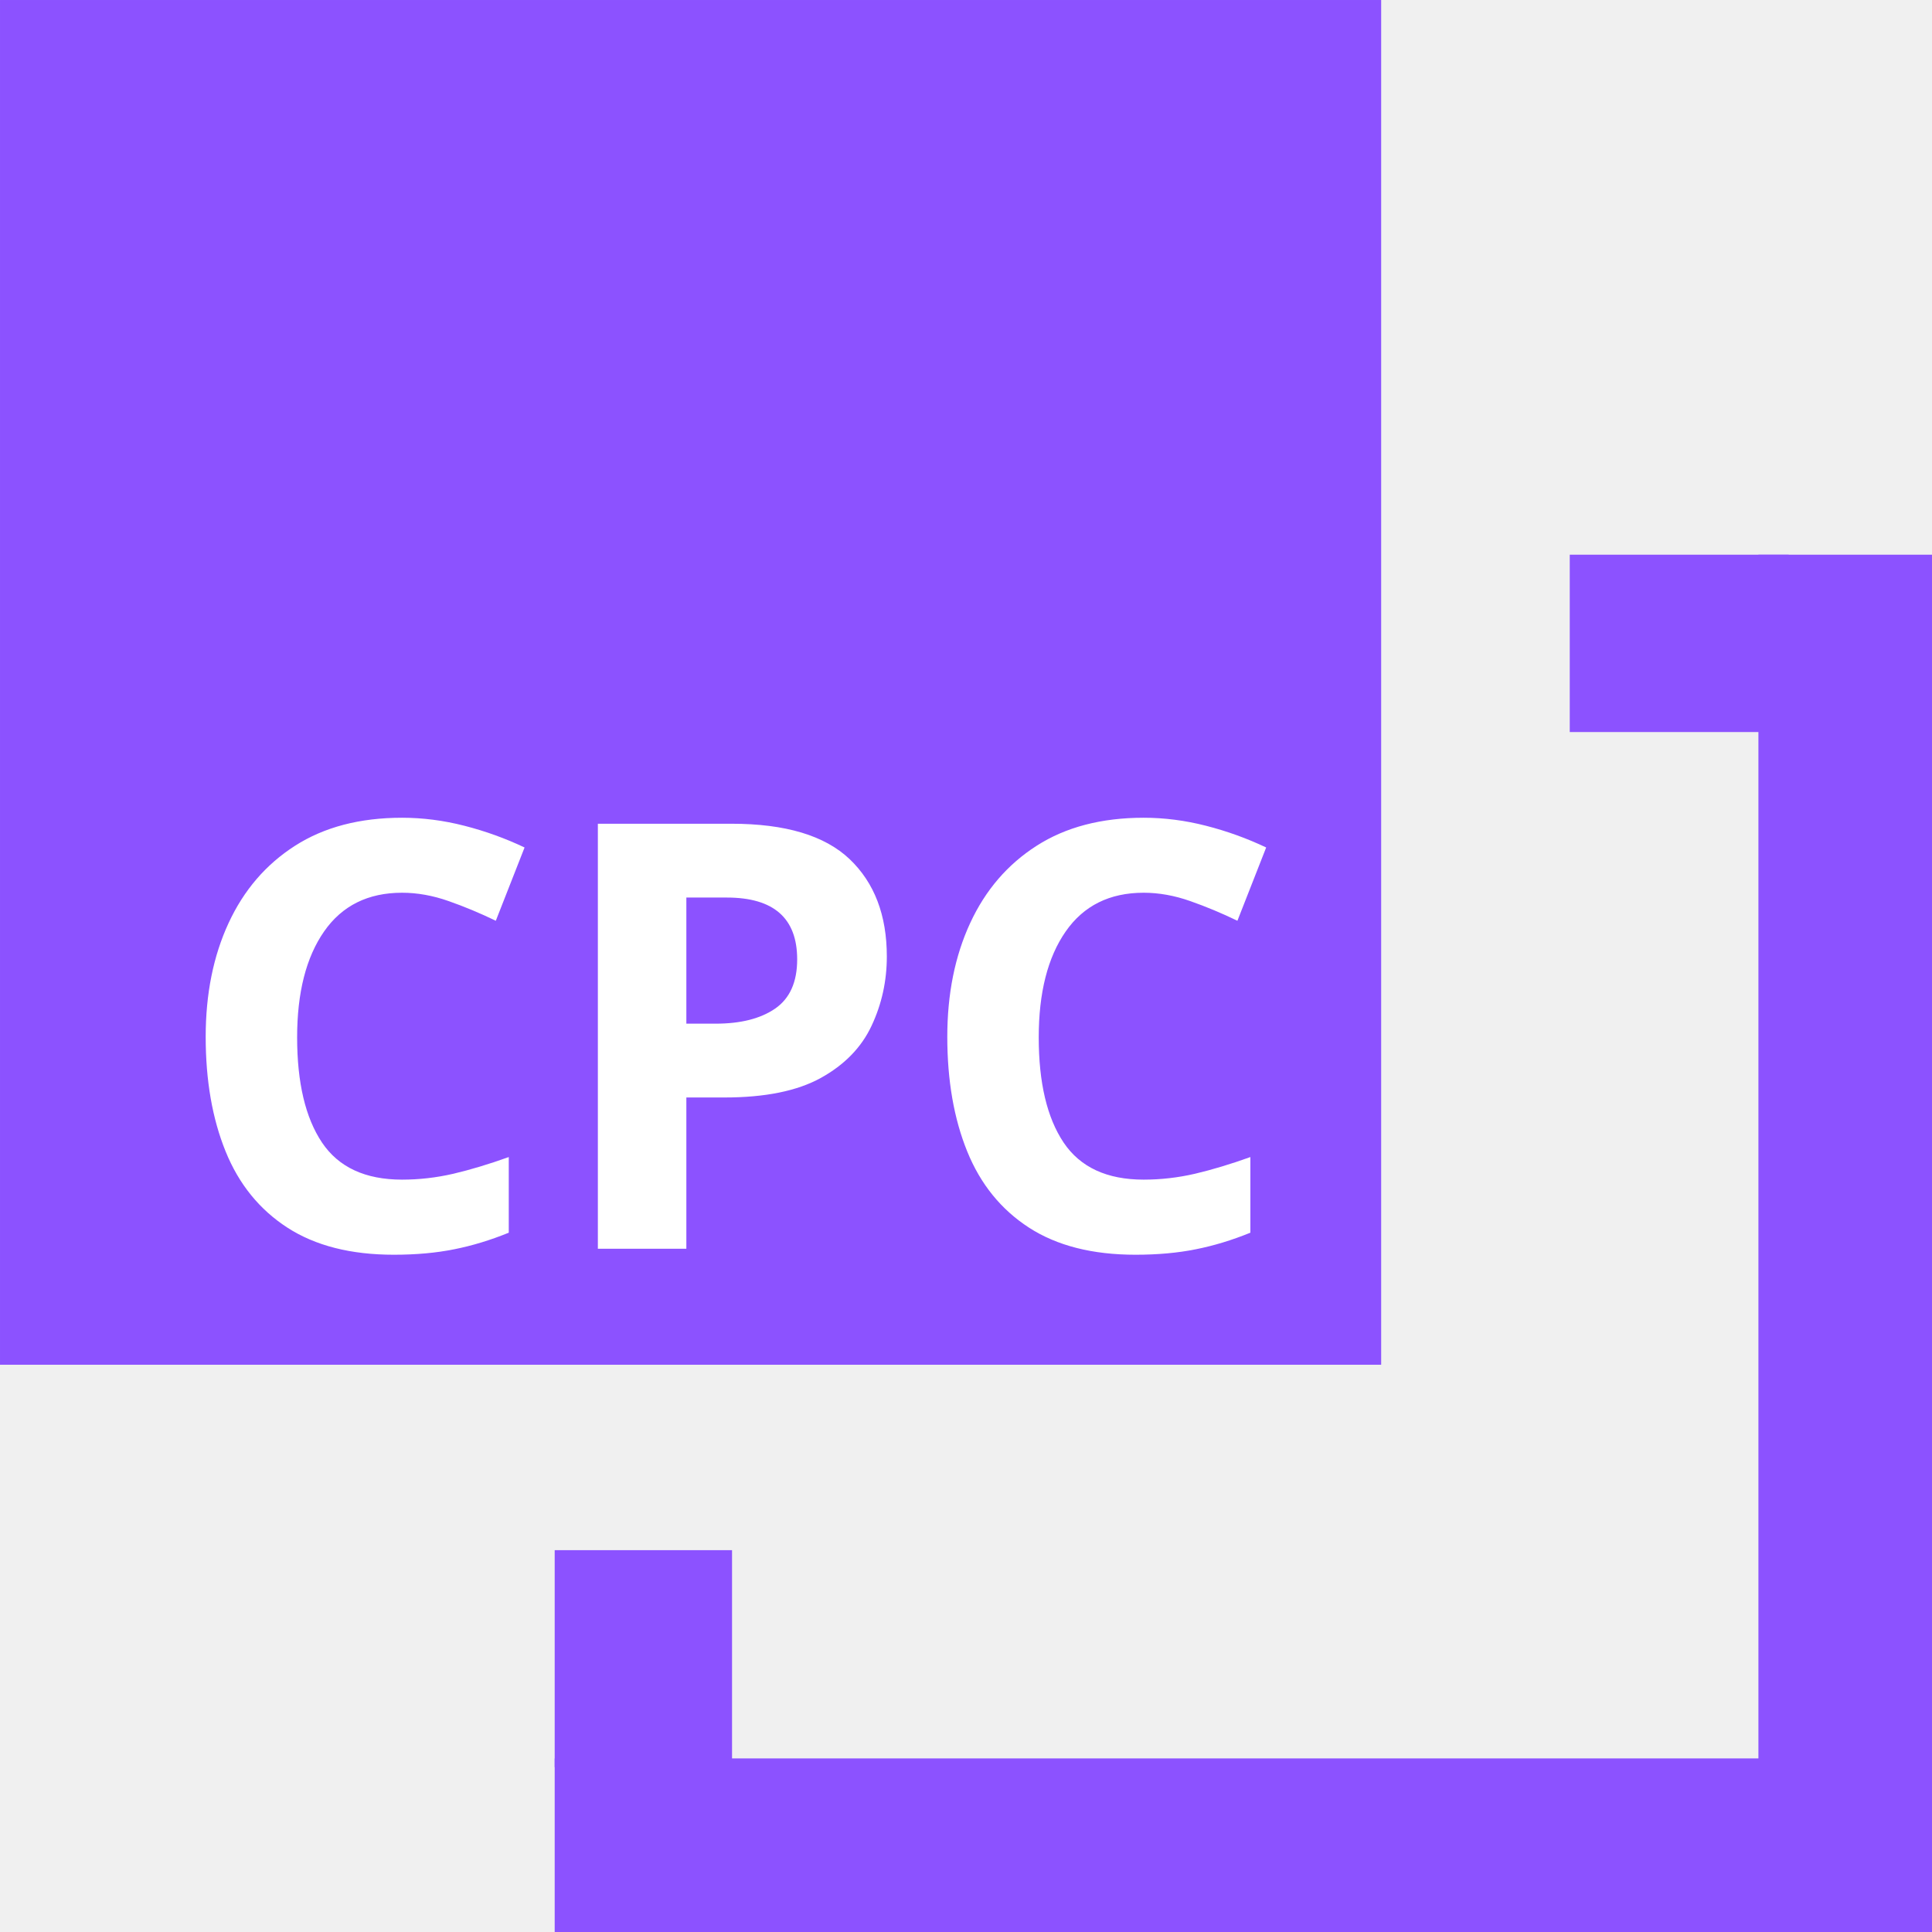
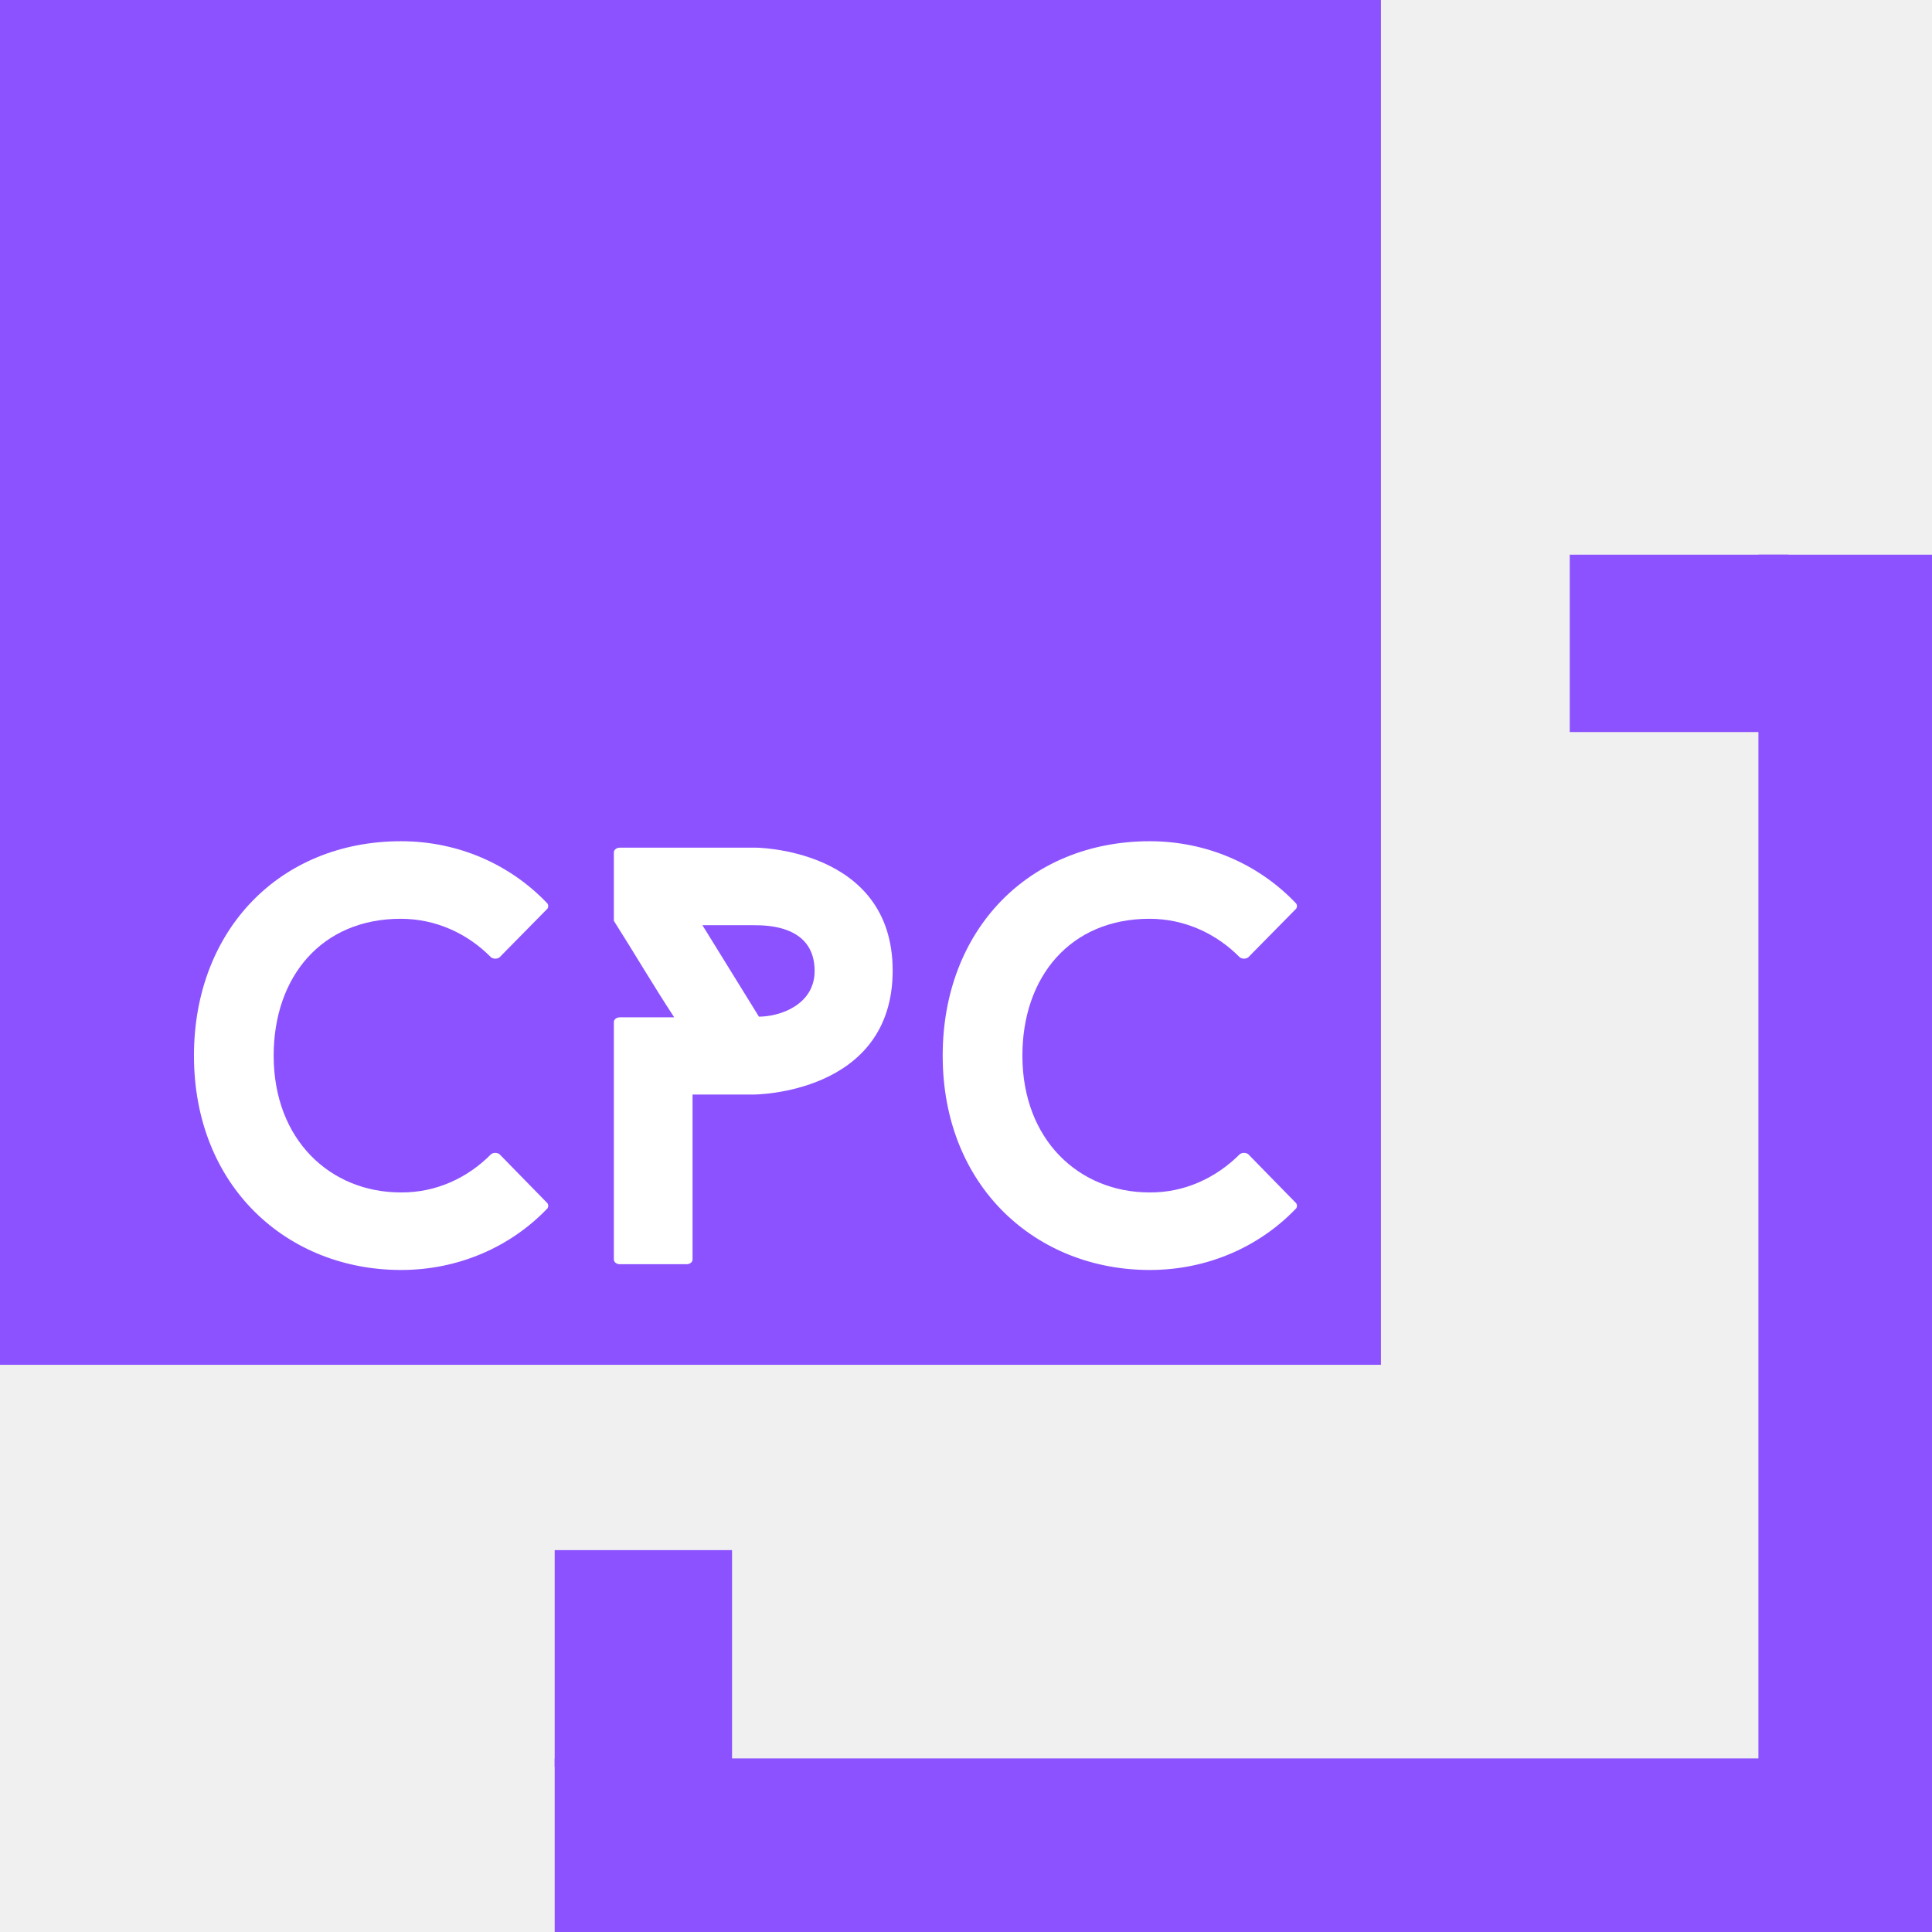
- <svg xmlns="http://www.w3.org/2000/svg" width="512" height="512" viewBox="0 0 135.467 135.467" version="1.1" id="svg1">
-   <defs id="defs1">
-     <rect x="219.355" y="419.32" width="296.917" height="158.76" id="rect11" />
-     <clipPath clipPathUnits="userSpaceOnUse" id="clipPath5">
-       <g id="use5" style="stroke-width:0.872;stroke-dasharray:none">
-         <rect style="opacity:1;fill:#8c52ff;fill-opacity:1;stroke-width:0.872;stroke-dasharray:none" id="rect6" width="101.166" height="101.166" x="65.831" y="183.455" />
-         <rect style="opacity:1;fill:#ffffff;fill-opacity:1;stroke-width:0.872;stroke-dasharray:none" id="rect7" width="78.9" height="78.9" x="76.964" y="193.308" />
-       </g>
-     </clipPath>
-     <clipPath clipPathUnits="userSpaceOnUse" id="clipPath5-9">
-       <g id="use5-0" style="stroke-width:0.903;stroke-dasharray:none" />
-     </clipPath>
-   </defs>
+ <svg xmlns="http://www.w3.org/2000/svg" version="1.1" id="svg1" x="0px" y="0px" viewBox="0 0 512 512" style="enable-background:new 0 0 512 512;" xml:space="preserve">
+   <style type="text/css">
+ 	.st0{fill:#8C52FF;}
+ 	.st1{enable-background:new    ;}
+ 	.st2{fill:#FFFFFF;}
+ </style>
  <g id="layer1">
    <g id="g12">
      <g id="g1" transform="matrix(0.883836,0,0,0.897492,-5.266738,-41.14131)">
        <g id="g2" transform="translate(-21.48358,-0.9619513)">
-           <rect style="stroke-width:0.903;stroke-dasharray:none;opacity:1;fill:#8c52ff;fill-rule:nonzero;fill-opacity:1" id="rect2-9" width="101.166" height="101.166" x="65.831" y="183.455" transform="matrix(1.08309,0,0,1.053919,-43.85797,-146.544)" />
-           <text xml:space="preserve" transform="matrix(0.5348725,0,0,0.5348725,-76.26617,-120.6156)" id="text11" style="font-style:normal;font-variant:normal;font-weight:bold;font-stretch:normal;font-size:86.953px;font-family:'Baron Neue';-inkscape-font-specification:'Baron Neue, Bold';font-variant-ligatures:normal;font-variant-caps:normal;font-variant-numeric:normal;font-variant-east-asian:normal;white-space:pre;shape-inside:url(#rect11);display:inline;opacity:1;fill:#ffffff;fill-opacity:1;stroke-width:3.78;stroke-dasharray:none">
-             <tspan x="219.355" y="495.404" id="tspan2">CPC</tspan>
-           </text>
+           <rect id="rect2-9" x="27.4" y="46.8" class="st0" width="414.1" height="403">
+ 				</rect>
+           <g class="st1">
+             <path class="st2" d="M174.7,387.6c0.7-0.5,1.8-0.5,2.5,0l14.1,14.2c0.7,0.5,0.7,1.6,0,2.1c-10.9,11.1-26.4,17.9-43.6,17.9       c-34.1,0-62.1-24.6-62.1-63.3c0-37.1,25.8-63.3,62.1-63.3c17.2,0,32.7,6.9,43.6,18.1c0.7,0.5,0.7,1.6,0,2.1l-14.1,14.1       c-0.7,0.5-1.8,0.5-2.5,0c-7-7-16.5-11.4-27.1-11.4c-23.7,0-38.1,17.1-38.1,40.4c0,25,17.1,40.4,38.1,40.4       C158.2,399,167.7,394.6,174.7,387.6z" />
+             <path class="st2" d="M295.1,333.4c0,36.6-41.7,36.6-41.7,36.6h-18.3v48.7c0,0.7-0.7,1.4-1.8,1.4h-20c-1.1,0-1.8-0.7-1.8-1.4       v-70.1c0-0.7,0.7-1.4,1.8-1.4h16.3c-6.2-9.3-12.1-19.2-18.1-28.5v-20.2c0-0.7,0.7-1.4,1.8-1.4h40.1       C253.4,297,295.1,297,295.1,333.4z M238,319.9L255,347c6.3,0,16.7-3.5,16.7-13.5c0-13.5-14.4-13.5-18.3-13.5H238z" />
+             <path class="st2" d="M399.2,387.6c0.7-0.5,1.8-0.5,2.5,0l14.1,14.2c0.7,0.5,0.7,1.6,0,2.1c-10.9,11.1-26.4,17.9-43.6,17.9       c-34.1,0-62.1-24.6-62.1-63.3c0-37.1,25.8-63.3,62.1-63.3c17.2,0,32.7,6.9,43.6,18.1c0.7,0.5,0.7,1.6,0,2.1l-14.1,14.1       c-0.7,0.5-1.8,0.5-2.5,0c-7-7-16.5-11.4-27.1-11.4c-23.7,0-38.1,17.1-38.1,40.4c0,25,17.1,40.4,38.1,40.4       C382.6,399,392.1,394.6,399.2,387.6z" />
+           </g>
        </g>
      </g>
      <g id="g6">
-         <rect style="fill:#8c52ff;fill-opacity:1;stroke-width:0.426" id="rect4-4-2" width="15.218" height="12.435" x="108.694" y="-51.329" transform="rotate(90)" />
-         <rect style="fill:#8c52ff;fill-opacity:1;stroke-width:1.062" id="rect4" width="96.573" height="12.171" x="38.894" y="123.296" />
-         <rect style="fill:#8c52ff;fill-opacity:1;stroke-width:1.062" id="rect4-7" width="96.573" height="12.171" x="38.894" y="-135.467" transform="rotate(90)" />
-         <rect style="fill:#8c52ff;fill-opacity:1;stroke-width:0.428" id="rect4-4" width="15.346" height="12.435" x="110.067" y="38.894" />
+         <rect id="rect4-4-2" x="147" y="410.8" class="st0" width="47" height="57.5" />
+         <rect id="rect4" x="147" y="466" class="st0" width="365" height="46" />
+         <rect id="rect4-7" x="466" y="147" class="st0" width="46" height="365" />
+         <rect id="rect4-4" x="416" y="147" class="st0" width="58" height="47" />
      </g>
    </g>
  </g>
</svg>
